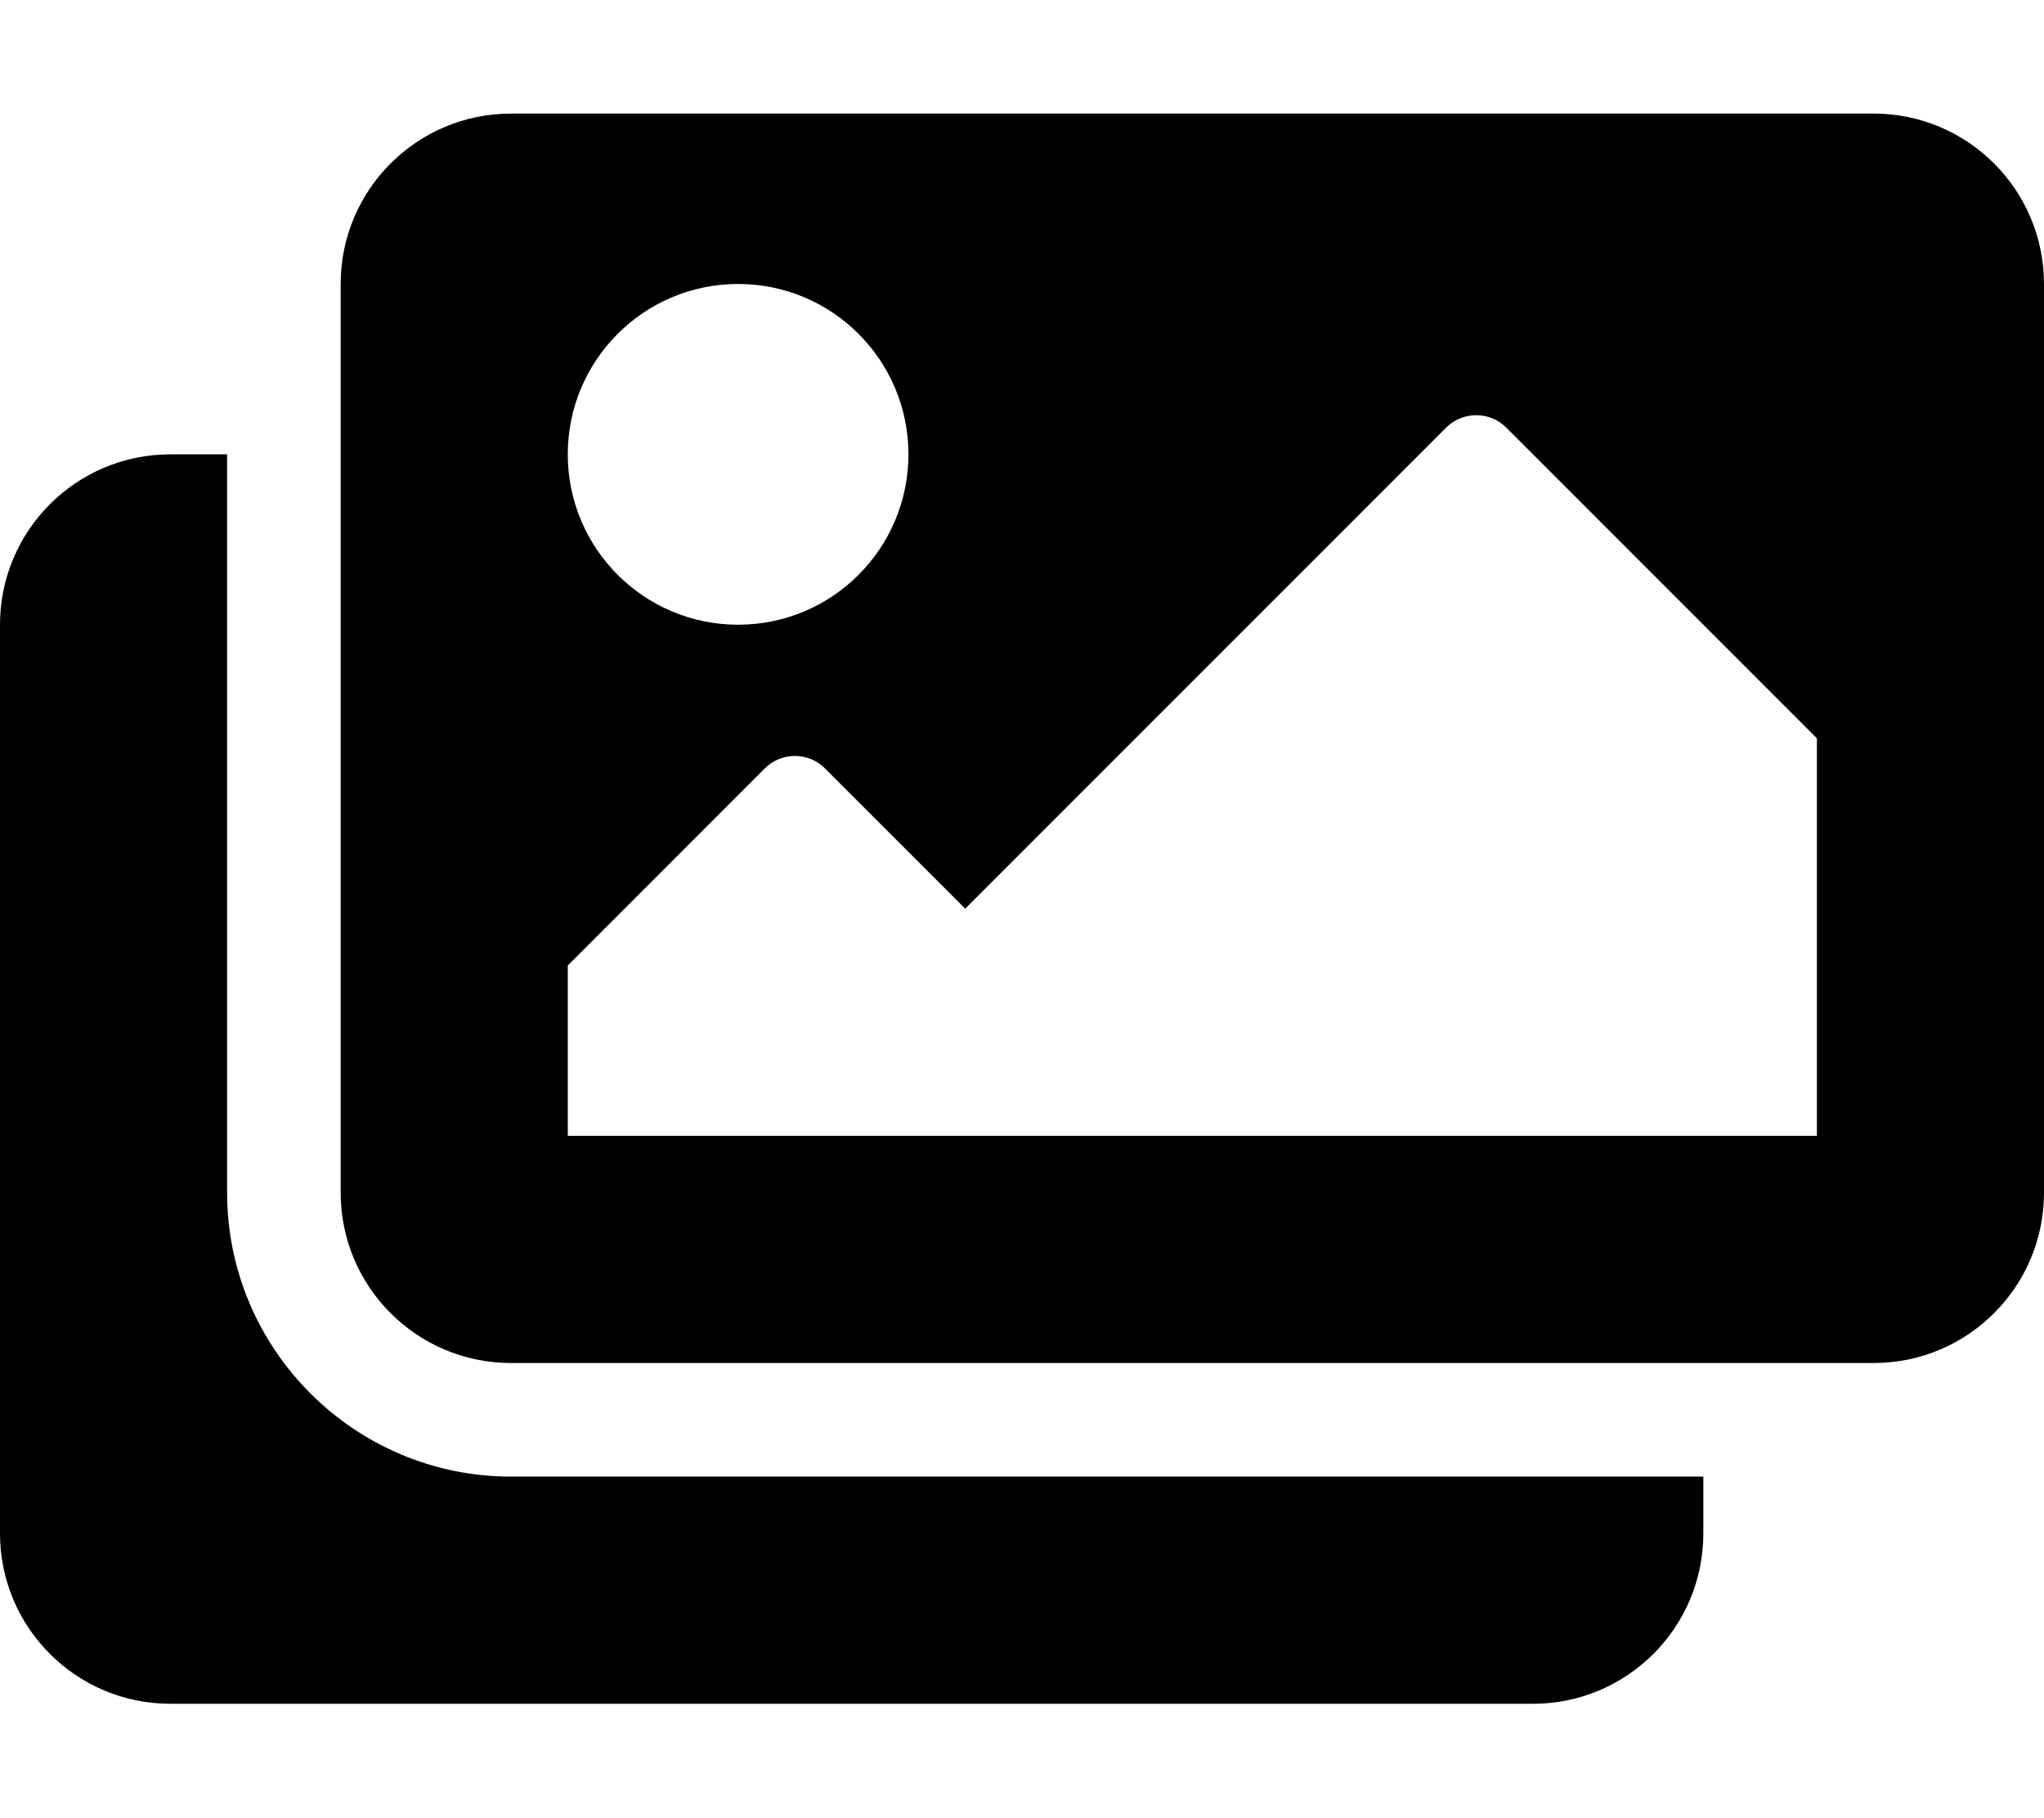
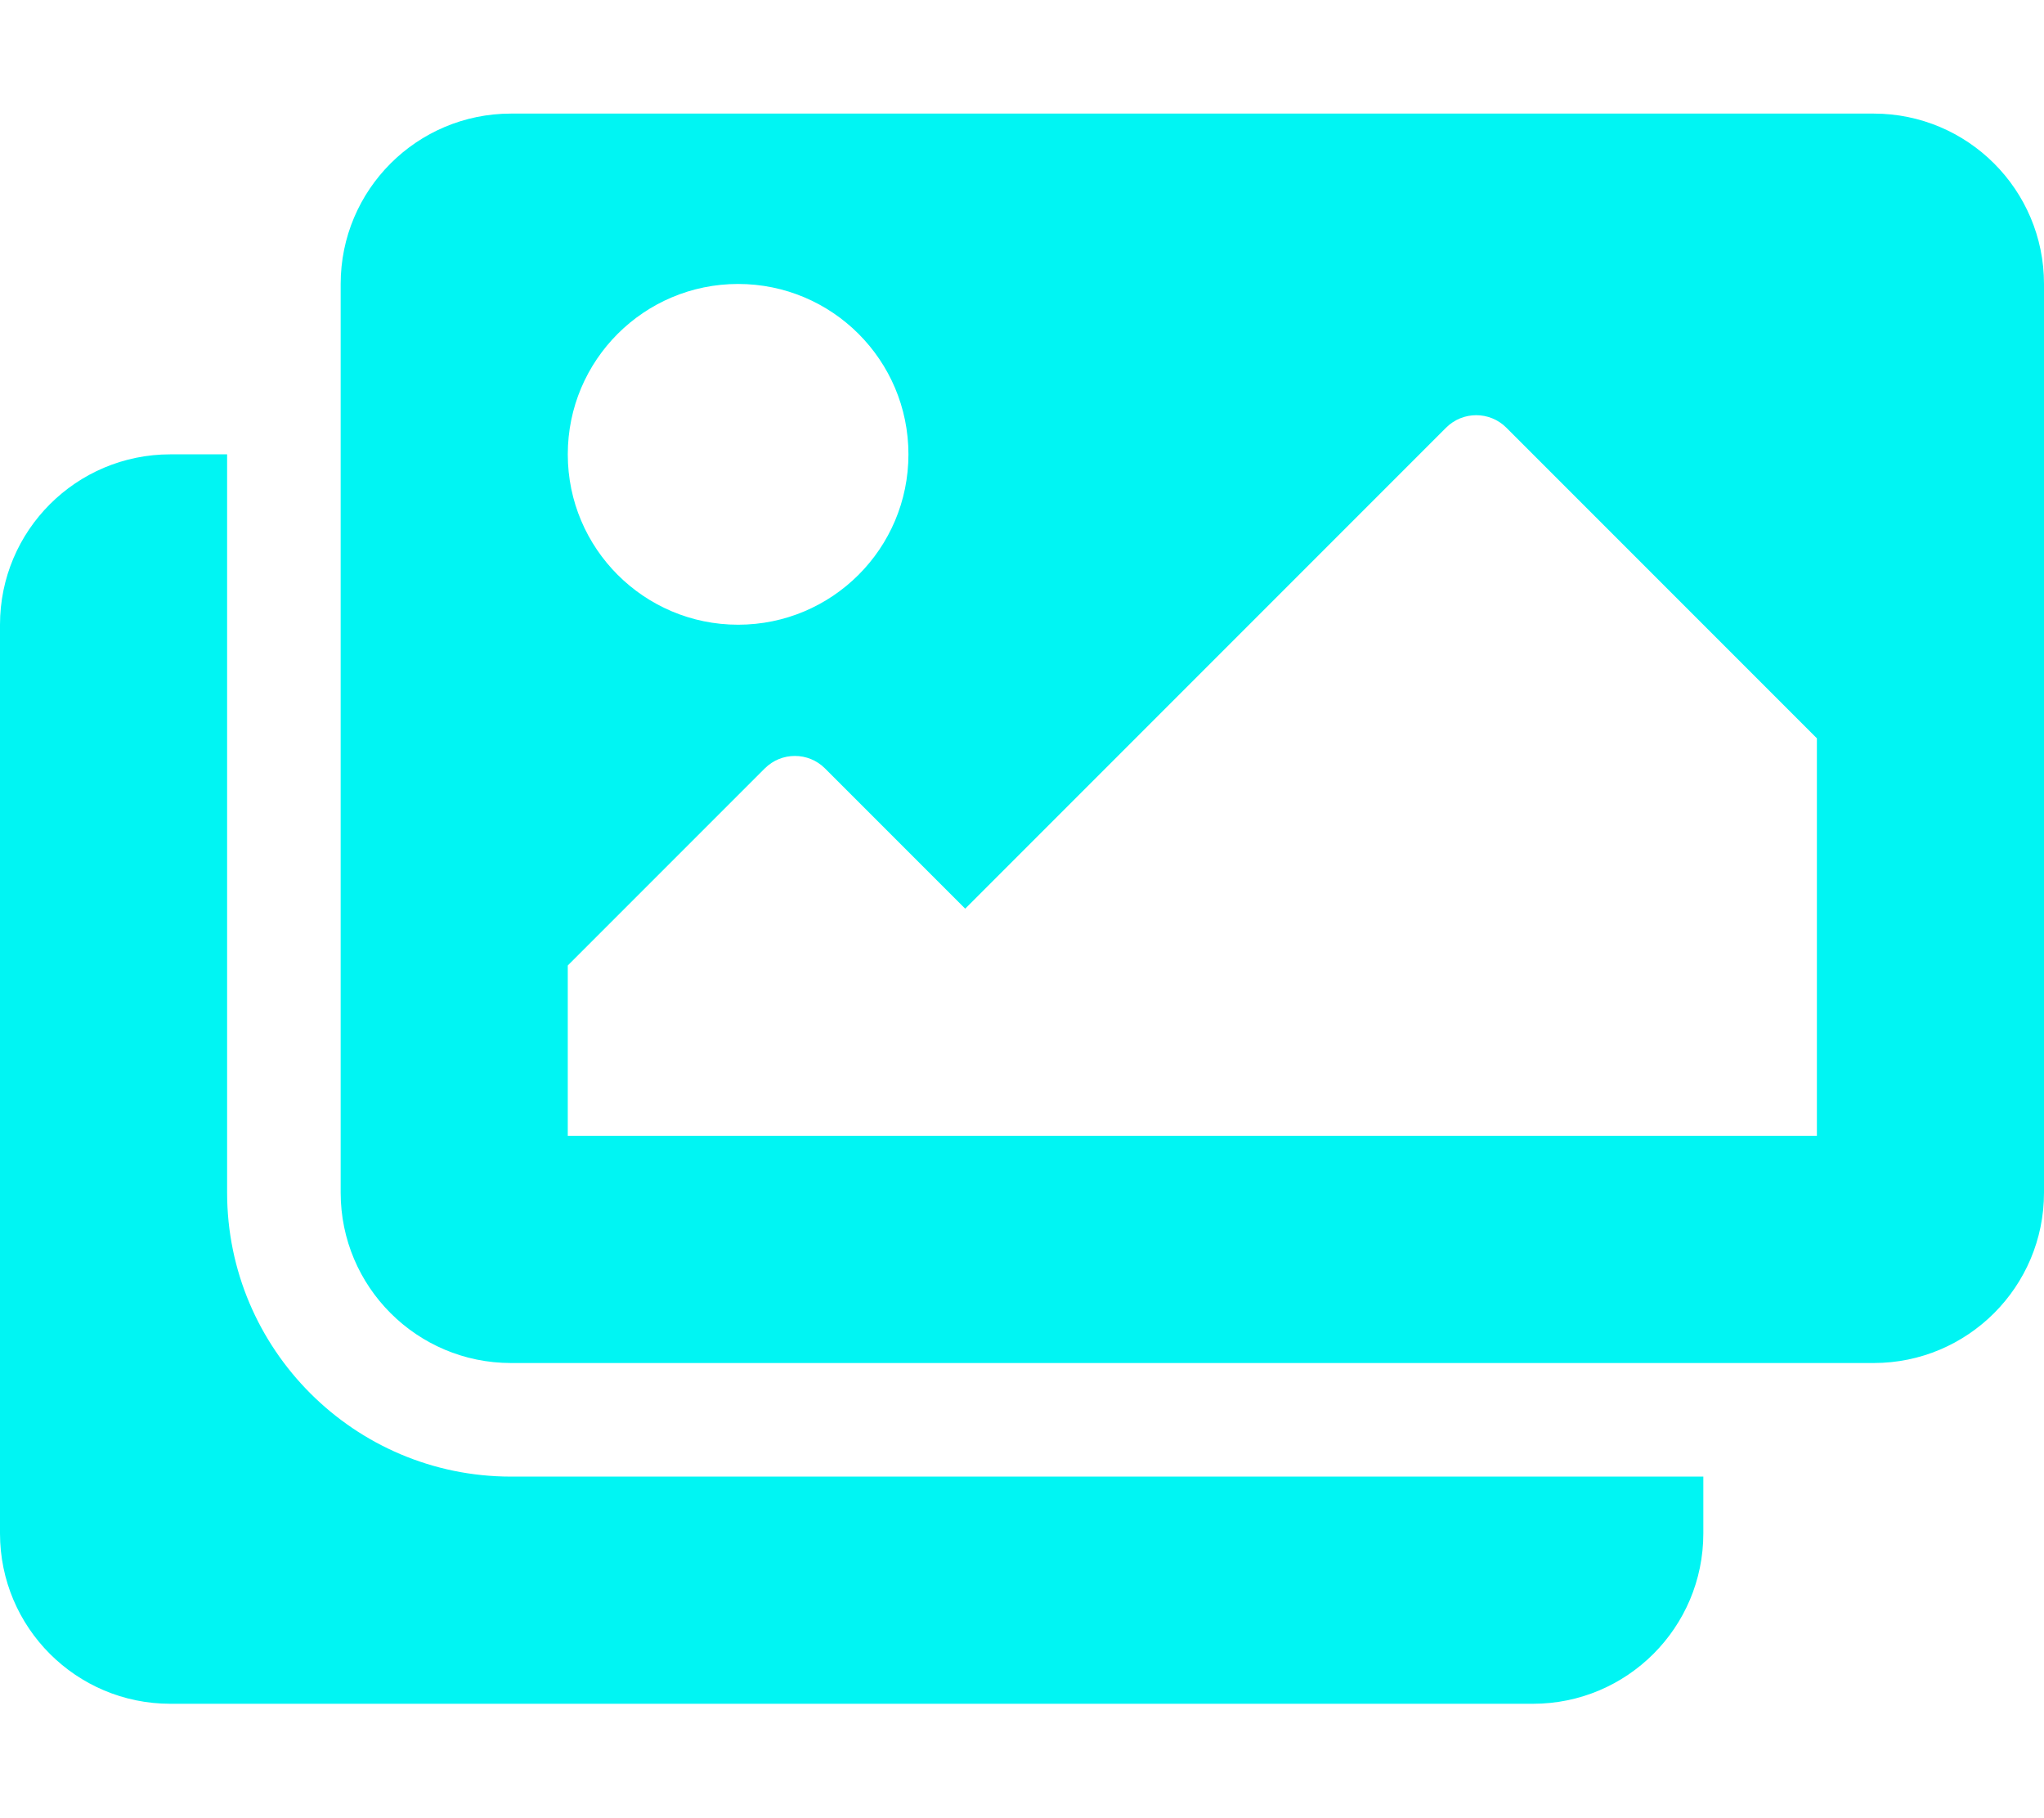
<svg xmlns="http://www.w3.org/2000/svg" aria-hidden="true" focusable="false" data-prefix="fas" data-icon="images" class="svg-inline--fa fa-images fa-w-18" role="img" viewBox="0 0 576 512">
-   <path fill="currentColor" d="M480 416v16c0 26.51-21.49 48-48 48H48c-26.51 0-48-21.49-48-48V176c0-26.51 21.49-48 48-48h16v208c0 44.112 35.888 80 80 80h336zm96-80V80c0-26.51-21.49-48-48-48H144c-26.51 0-48 21.49-48 48v256c0 26.51 21.49 48 48 48h384c26.51 0 48-21.49 48-48zM256 128c0 26.51-21.49 48-48 48s-48-21.49-48-48 21.49-48 48-48 48 21.49 48 48zm-96 144l55.515-55.515c4.686-4.686 12.284-4.686 16.971 0L272 256l135.515-135.515c4.686-4.686 12.284-4.686 16.971 0L512 208v112H160v-48z" />
+   <path fill="#00f5f3" d="M480 416v16c0 26.51-21.49 48-48 48H48c-26.51 0-48-21.49-48-48V176c0-26.51 21.49-48 48-48h16v208c0 44.112 35.888 80 80 80h336zm96-80V80c0-26.51-21.49-48-48-48H144c-26.51 0-48 21.49-48 48v256c0 26.51 21.49 48 48 48h384c26.51 0 48-21.49 48-48zM256 128c0 26.51-21.49 48-48 48s-48-21.49-48-48 21.49-48 48-48 48 21.49 48 48zm-96 144l55.515-55.515c4.686-4.686 12.284-4.686 16.971 0L272 256l135.515-135.515c4.686-4.686 12.284-4.686 16.971 0L512 208v112H160v-48z" />
</svg>
